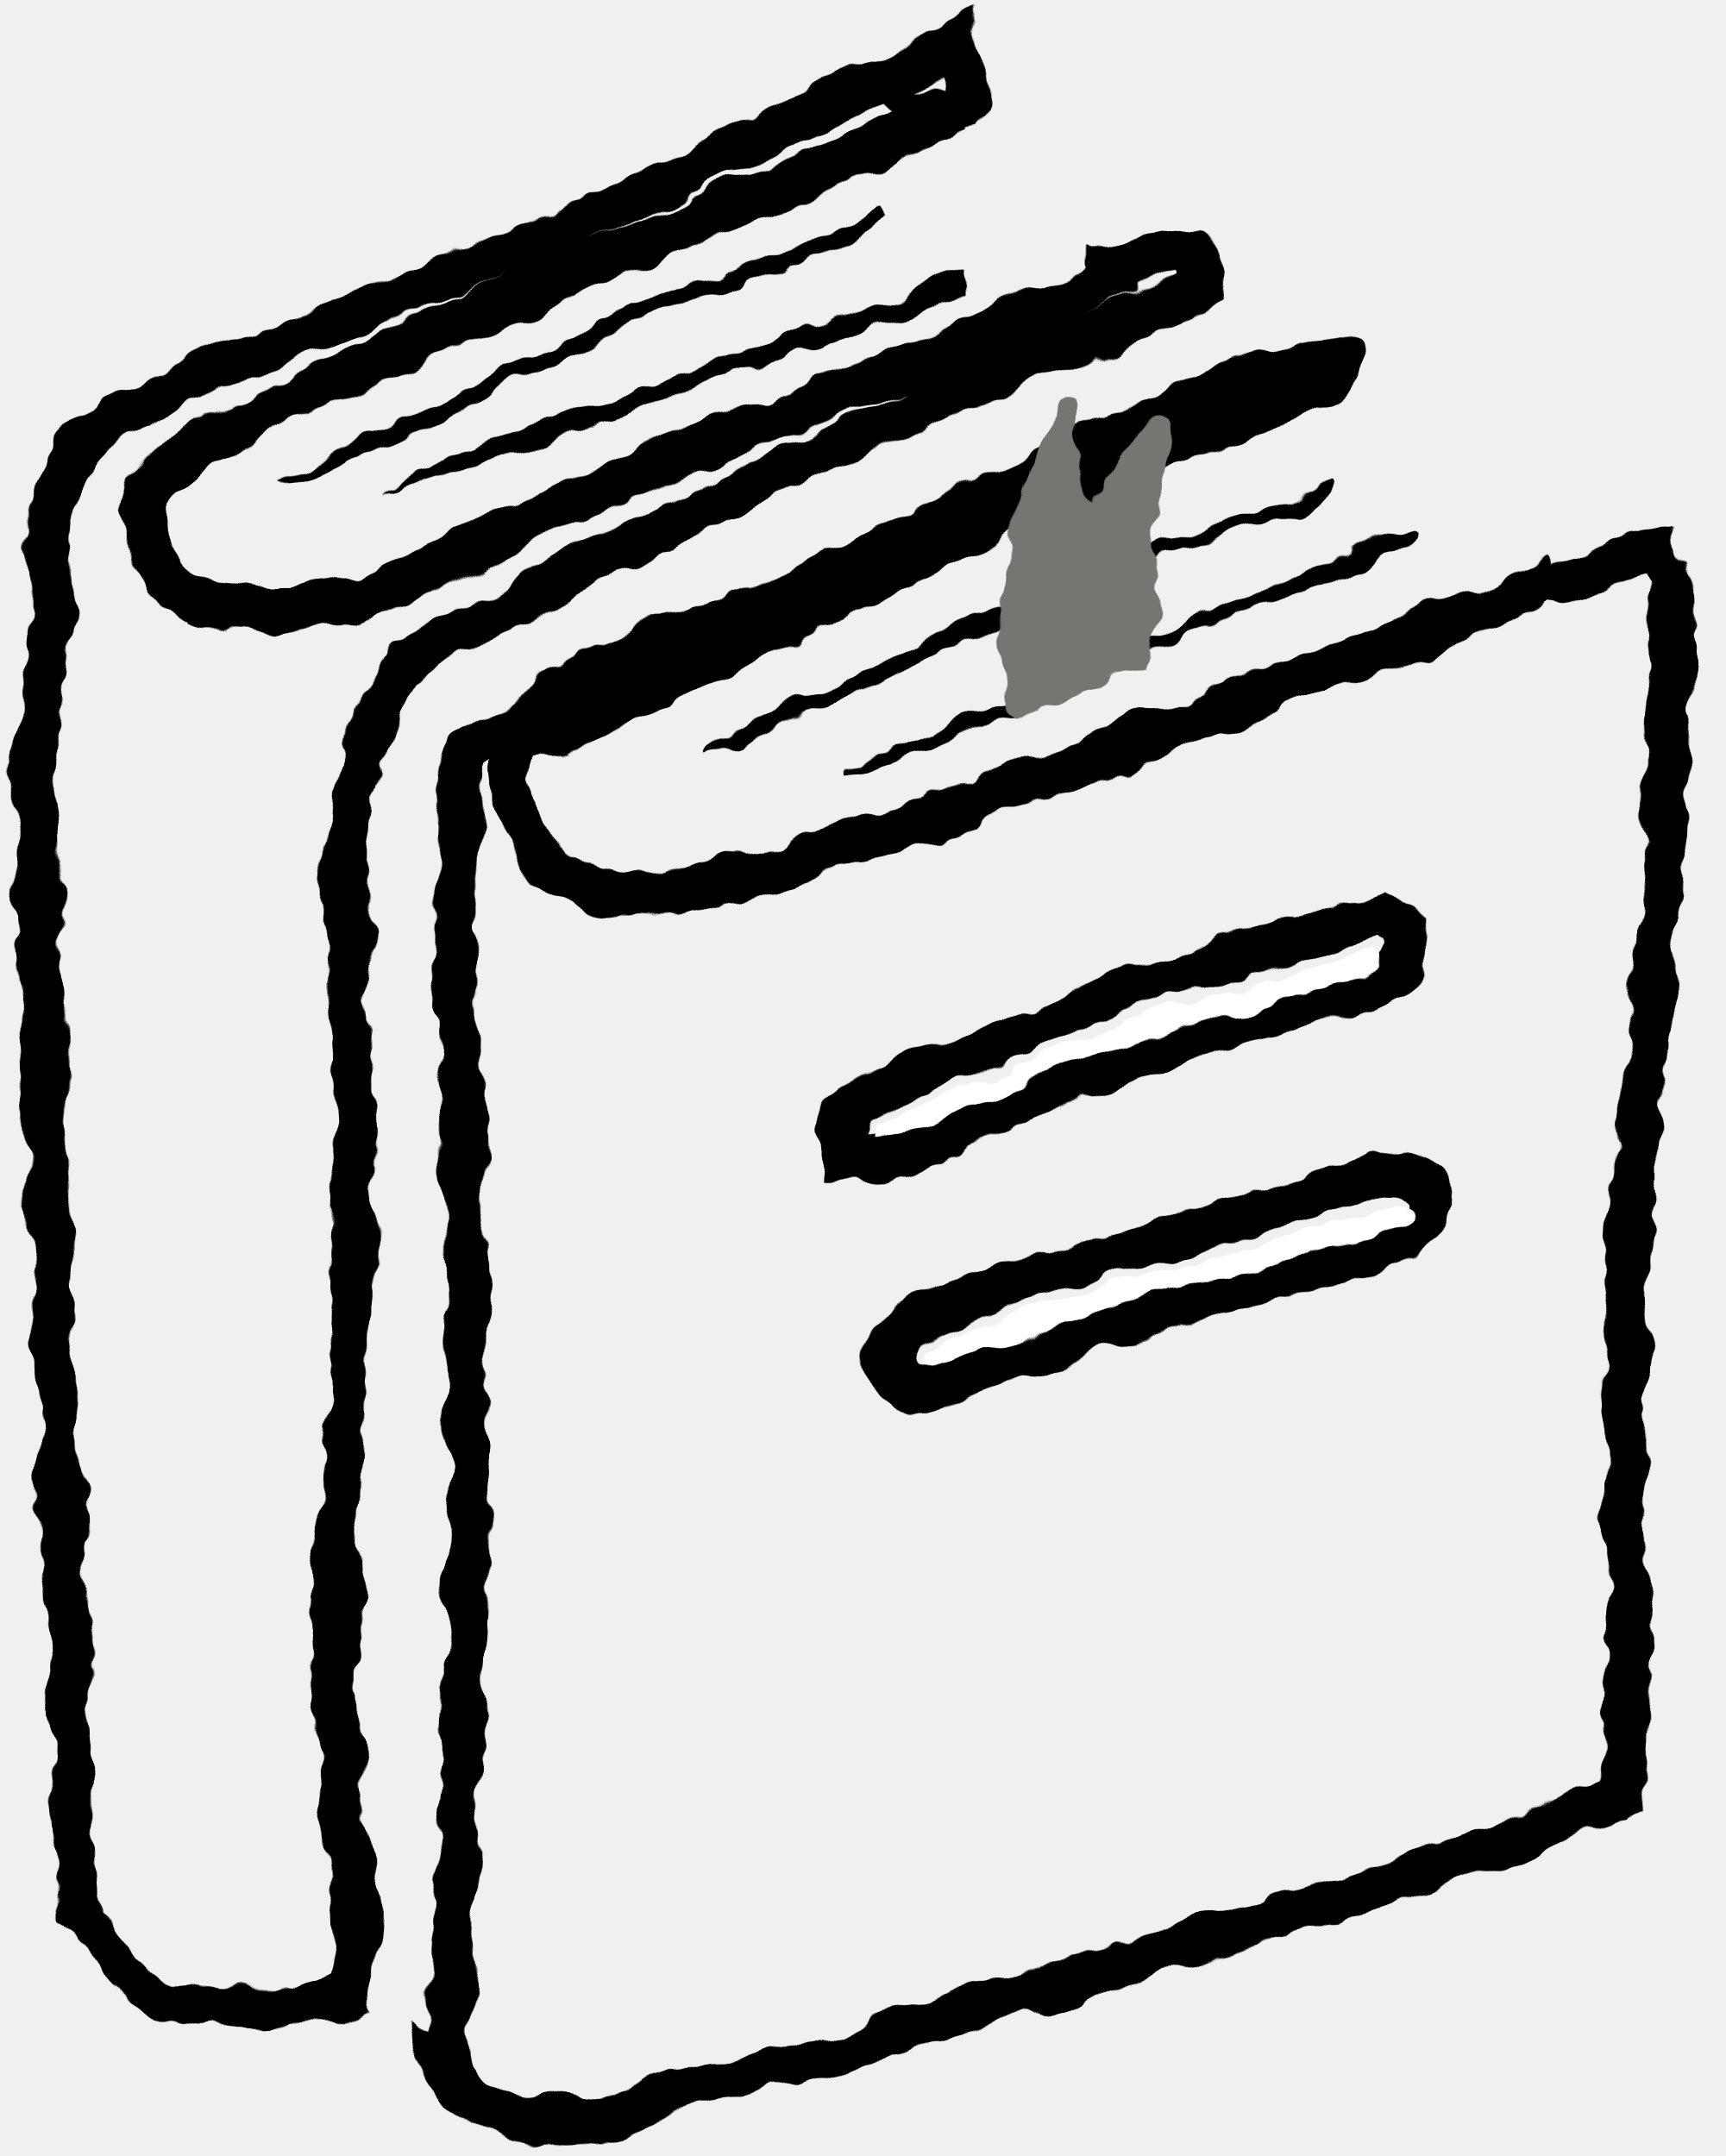
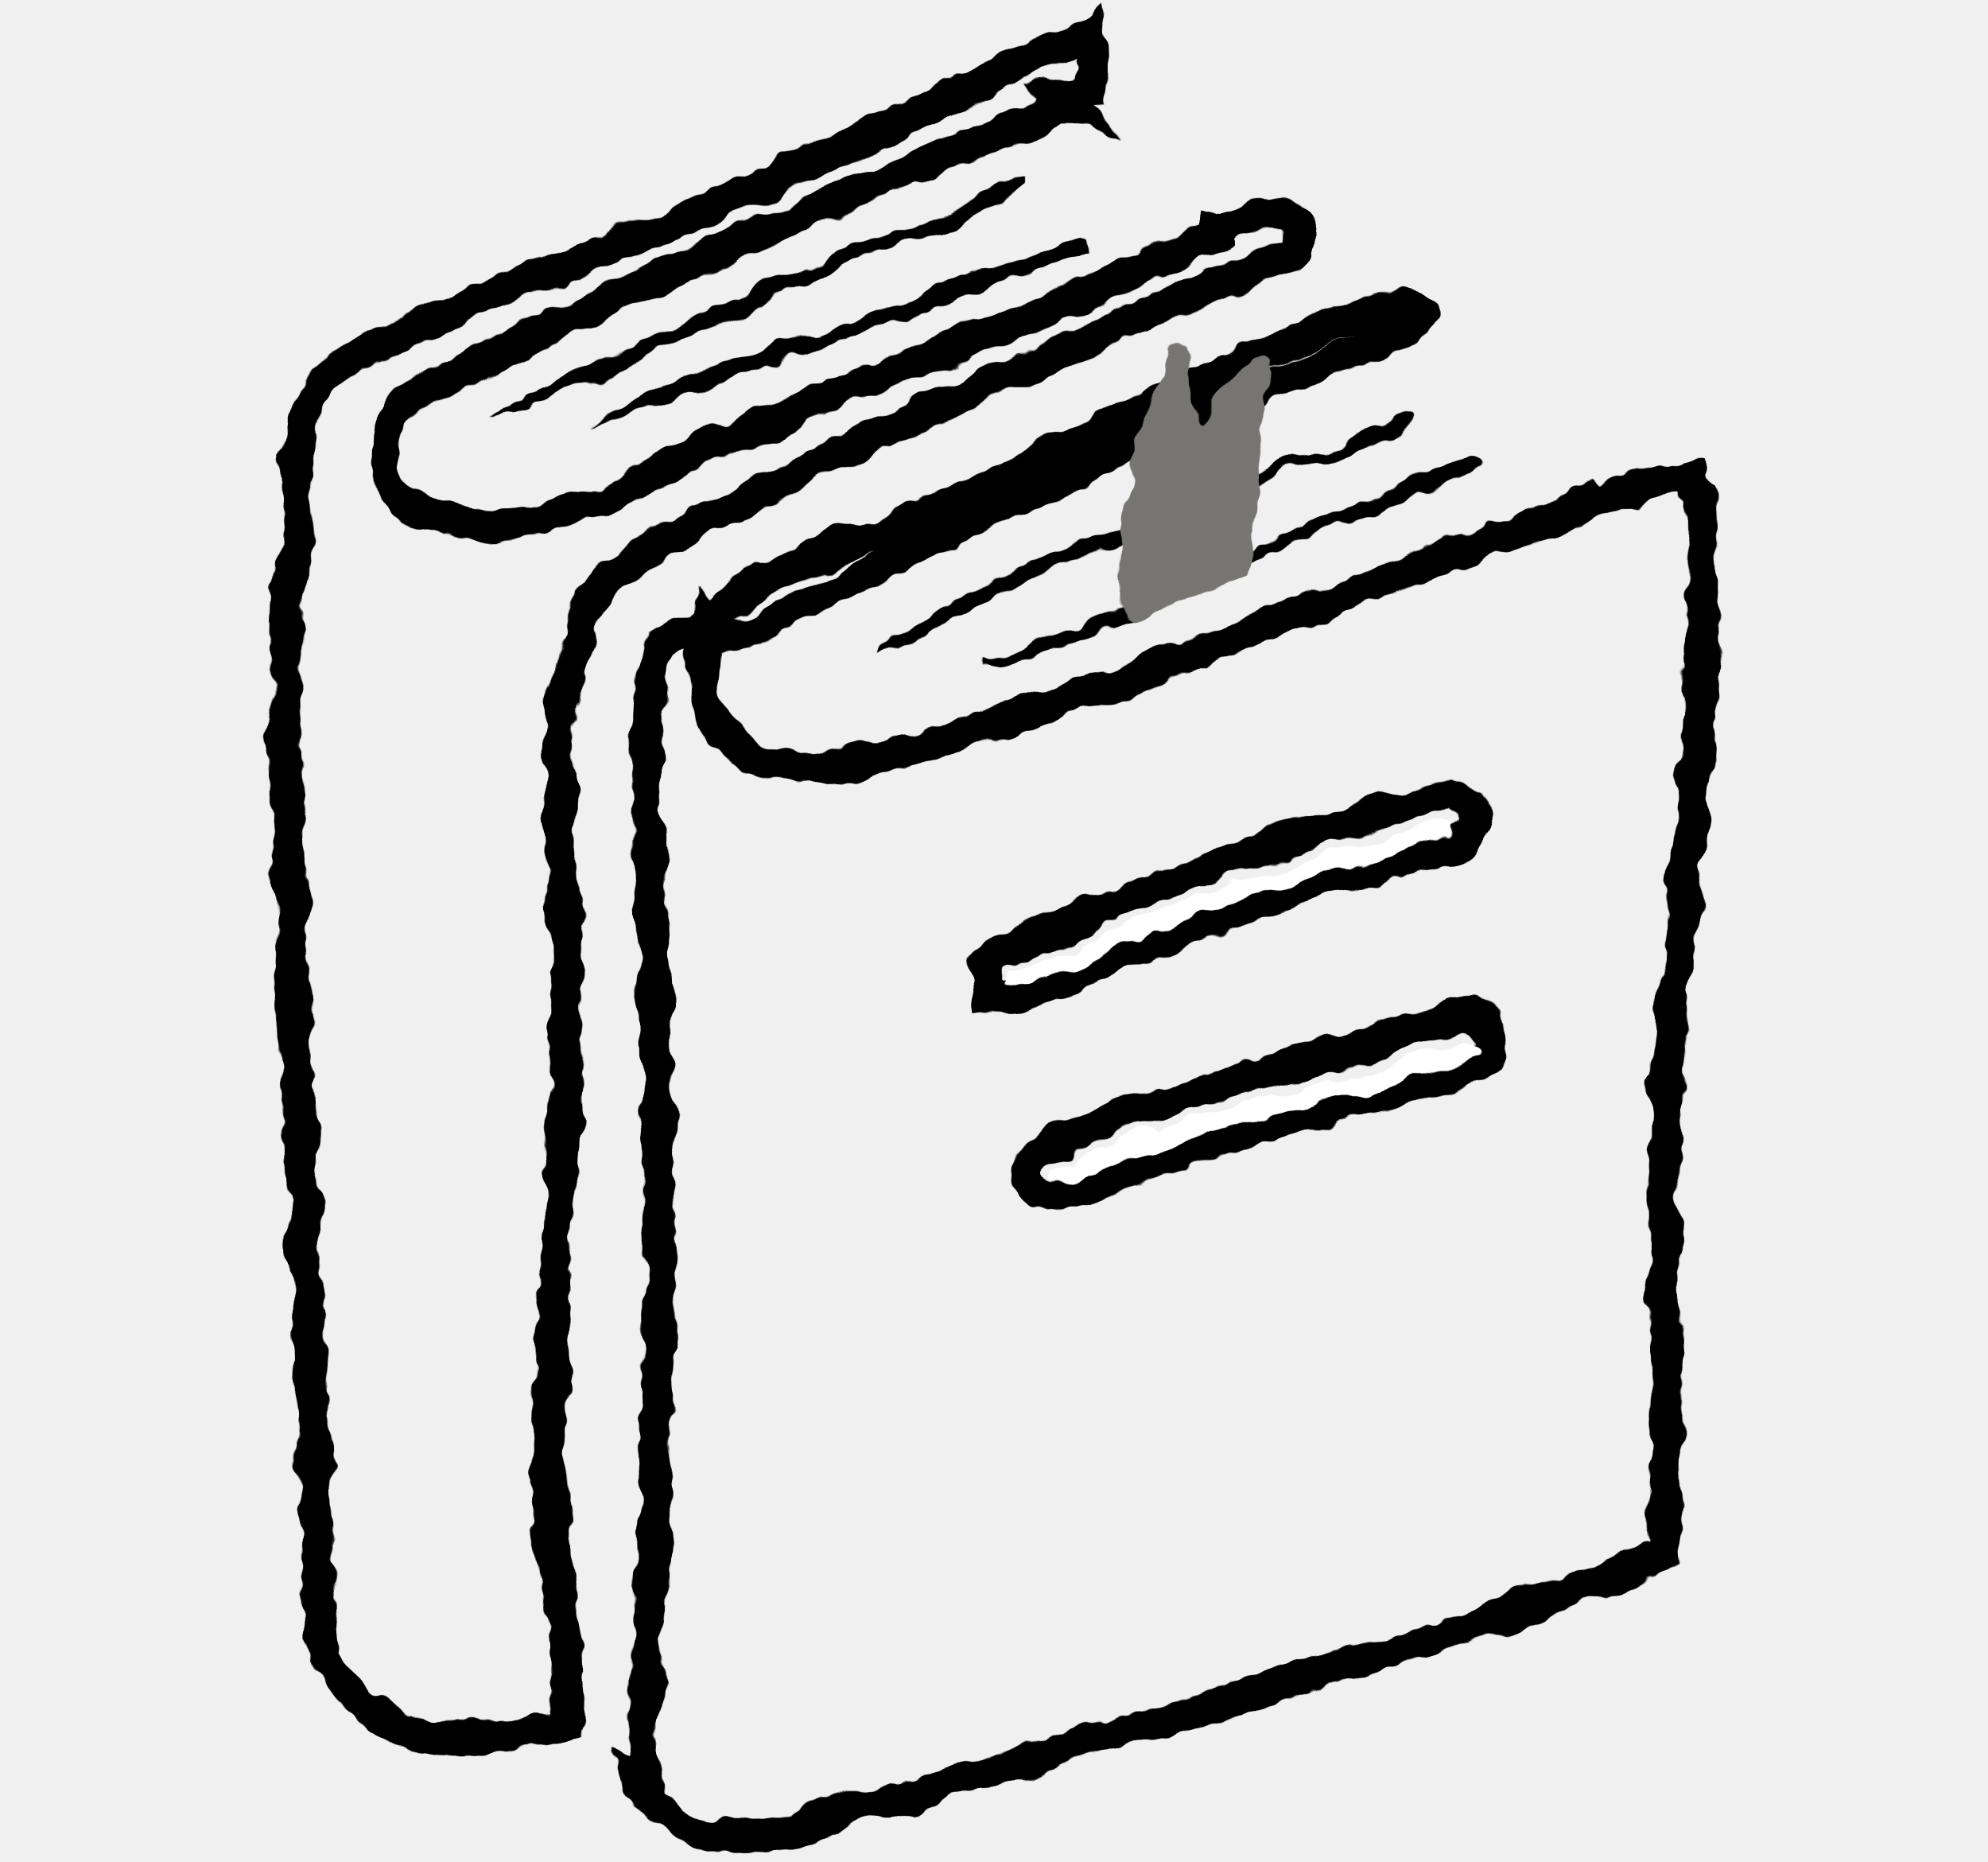
- <svg xmlns="http://www.w3.org/2000/svg" width="60" height="75" viewBox="0 0 60 75" fill="none">
-   <g filter="url(#filter0_g_92_866)">
-     <path d="M57.528 19.28C57.538 19.402 57.573 19.526 57.64 19.643C57.684 19.721 57.74 19.794 57.807 19.859C57.855 19.907 57.906 19.945 57.957 19.977C57.965 20.041 57.976 20.115 57.983 20.198C58.007 20.463 58.023 20.803 58.034 21.198C58.056 21.988 58.055 22.972 58.04 23.98C58.011 25.995 57.932 28.078 57.906 28.862C57.816 31.349 57.542 33.874 57.261 36.431C56.981 38.978 56.694 41.558 56.588 44.113C56.482 46.611 56.512 49.14 56.553 51.651C56.594 54.169 56.645 56.666 56.587 59.133C56.575 59.574 56.515 60.019 56.464 60.563C56.415 61.081 56.38 61.659 56.448 62.24L56.474 62.459C56.415 62.489 56.363 62.517 56.319 62.538C56.292 62.551 56.27 62.561 56.252 62.568C56.243 62.572 56.236 62.576 56.23 62.578C56.228 62.579 56.226 62.58 56.224 62.58L56.223 62.581L56.21 62.585L56.198 62.59C48.352 65.871 40.055 67.909 31.844 70.5C27.773 71.784 26.292 72.157 25.49 72.324C24.684 72.492 24.452 72.472 23.01 72.943L23.007 72.944C22.702 73.045 22.355 73.228 22.108 73.356C21.972 73.427 21.86 73.486 21.764 73.531C21.694 73.565 21.656 73.581 21.642 73.586C21.398 73.641 20.751 73.698 20.03 73.728C19.31 73.757 18.66 73.752 18.41 73.718H18.406C17.628 73.614 16.735 73.227 16.098 72.651C15.745 72.334 15.494 71.983 15.365 71.609L15.778 71.747L15.698 70.63C15.611 69.411 15.761 68.218 15.843 66.886V66.879C16.392 56.508 16.445 46.524 15.974 36.139C15.843 33.224 15.716 30.107 15.972 27.244C15.988 27.07 16.03 26.802 16.092 26.536C16.147 26.301 16.206 26.119 16.252 26.014C16.267 26.003 16.29 25.986 16.323 25.965C16.432 25.897 16.584 25.819 16.773 25.73C17.104 25.576 17.624 25.359 17.937 25.169L17.936 25.168C17.978 25.144 18.018 25.118 18.058 25.093L17.892 26.207C17.624 27.985 18.14 29.36 19.27 30.206C20.345 31.01 21.837 31.23 23.332 31.077L23.381 31.071L23.429 31.061C28.624 29.828 33.592 28.04 38.49 26.16C43.402 24.275 48.225 22.305 53.196 20.67L53.324 20.628L53.43 20.544L53.653 20.364L53.658 20.37L54.07 20.291C54.315 20.244 54.69 20.122 55.059 20.001C55.453 19.871 55.894 19.722 56.33 19.588C56.769 19.453 57.172 19.343 57.486 19.287C57.501 19.285 57.515 19.282 57.528 19.28ZM48.181 40.842L47.919 40.87L47.892 40.895C47.278 41.006 46.571 41.252 45.931 41.487C45.148 41.775 44.443 42.058 43.88 42.216H43.879C41.933 42.765 39.912 43.196 37.887 43.846C36.886 44.167 35.629 44.556 34.484 44.95C33.499 45.29 32.531 45.655 31.858 46.013L31.589 46.165C31.382 46.29 31.192 46.452 31.055 46.653C30.921 46.849 30.799 47.147 30.873 47.489C30.953 47.861 31.223 48.095 31.496 48.203C31.751 48.304 32.025 48.31 32.271 48.277L32.339 48.269L32.402 48.248C33.756 47.815 35.1 47.326 36.426 46.849C37.756 46.37 39.072 45.902 40.396 45.499L40.395 45.498C41.684 45.109 43.115 44.791 44.594 44.423C46.05 44.06 47.537 43.652 48.843 43.095H48.844C49.119 42.977 49.387 42.81 49.572 42.57C49.771 42.313 49.897 41.928 49.725 41.529C49.572 41.174 49.259 40.995 49.015 40.914C48.756 40.828 48.468 40.811 48.181 40.842ZM47.702 31.868C46.454 32.301 45.177 32.658 43.873 33.024C42.901 33.298 41.914 33.576 40.934 33.891L39.956 34.22C38.258 34.817 36.587 35.492 34.934 36.171C33.691 36.681 32.46 37.193 31.226 37.681L29.989 38.159C29.806 38.229 29.636 38.344 29.508 38.513C29.384 38.676 29.329 38.848 29.304 38.982C29.279 39.112 29.277 39.232 29.278 39.31C29.28 39.447 29.282 39.404 29.282 39.497V40.247H29.895C29.955 40.265 30.007 40.277 30.048 40.282C30.179 40.3 30.304 40.293 30.403 40.282C30.604 40.26 30.829 40.206 31.047 40.142C31.489 40.011 32.032 39.804 32.56 39.589C33.094 39.371 33.634 39.135 34.078 38.94C34.535 38.738 34.864 38.589 35.01 38.531C37.364 37.616 39.875 36.592 42.208 35.849H42.21C42.599 35.724 44.054 35.352 45.521 34.943C46.238 34.744 46.948 34.539 47.495 34.359C47.767 34.27 48.014 34.183 48.206 34.102C48.301 34.062 48.4 34.016 48.488 33.965C48.532 33.939 48.587 33.905 48.642 33.861C48.688 33.824 48.78 33.746 48.853 33.623C48.912 33.525 48.969 33.42 49.01 33.315C49.051 33.21 49.104 33.032 49.067 32.817C49.049 32.712 49.014 32.628 48.984 32.57C48.981 32.563 48.976 32.556 48.973 32.55L48.921 32.345L48.693 32.185L48.38 31.964L48.065 31.742L47.702 31.868ZM46.15 12.463C46.454 12.456 46.589 12.526 46.632 12.558C46.663 12.581 46.675 12.601 46.679 12.643C46.688 12.759 46.595 13.087 46.151 13.359C39.16 15.892 32.491 19.167 25.854 22.355L22.999 23.72C22.597 23.911 22.2 24.132 21.822 24.346C21.438 24.563 21.075 24.772 20.707 24.959C20.078 25.279 19.501 25.5 18.936 25.562L18.306 24.936C18.624 24.724 18.932 24.496 19.218 24.284C19.63 23.979 20.012 23.701 20.407 23.481H20.408C21.229 23.025 22.1 22.681 23.02 22.349C23.923 22.022 24.901 21.697 25.846 21.297L25.845 21.296C28.5 20.176 31.084 18.898 33.644 17.636C36.21 16.37 38.754 15.121 41.365 14.041C41.894 13.823 42.889 13.427 43.873 13.083C44.366 12.911 44.848 12.754 45.263 12.641C45.693 12.523 45.992 12.466 46.149 12.462L46.15 12.463Z" stroke="black" stroke-width="1.5" />
-     <path d="M33.378 1.426C33.409 1.722 33.43 2.096 33.437 2.477C33.444 2.873 33.436 3.26 33.415 3.557C33.411 3.609 33.406 3.656 33.401 3.699L31.989 3.842L32.37 4.223L32.157 4.314C24.142 7.752 15.912 10.926 8.105 14.941L8.101 14.943C7.728 15.139 7.067 15.452 6.497 15.826C5.962 16.178 5.279 16.721 5.075 17.484C4.839 18.359 4.982 19.174 5.452 19.817C5.908 20.44 6.615 20.824 7.386 20.99V20.991C8.724 21.287 9.902 21.349 11.059 21.171C12.211 20.994 13.304 20.585 14.476 19.989L14.477 19.988C20.239 17.04 25.745 14.984 31.831 12.688L31.833 12.688C32.957 12.26 34.047 11.757 35.107 11.265C36.176 10.769 37.214 10.284 38.272 9.871L38.748 9.685V9.392C38.833 9.399 38.897 9.393 38.921 9.391C39.018 9.38 39.104 9.355 39.16 9.337C39.276 9.3 39.408 9.245 39.523 9.195C39.779 9.085 40.053 8.958 40.356 8.844C40.66 8.729 40.936 8.65 41.158 8.628C41.266 8.617 41.341 8.622 41.389 8.632C41.411 8.636 41.425 8.641 41.433 8.645C41.44 8.648 41.442 8.65 41.442 8.65C41.874 8.996 41.835 9.533 41.708 9.981C41.706 9.983 41.704 9.985 41.702 9.987C41.646 10.037 41.55 10.107 41.404 10.192C41.115 10.363 40.718 10.547 40.274 10.731C39.836 10.913 39.376 11.085 38.97 11.235C38.581 11.379 38.212 11.513 37.991 11.608C31.849 14.218 25.794 16.96 19.815 19.952C18.346 20.686 16.5 21.66 15.093 22.509C14.749 22.716 14.538 22.84 14.412 22.912C14.369 22.937 14.337 22.954 14.315 22.967C14.257 22.992 14.21 23.018 14.183 23.036C14.172 23.043 14.153 23.056 14.132 23.072C14.121 23.08 14.104 23.095 14.083 23.113C14.069 23.126 14.021 23.169 13.974 23.236C13.971 23.24 13.967 23.245 13.964 23.25C13.648 23.58 13.408 24.055 13.224 24.504C13.002 25.044 12.806 25.679 12.644 26.311C12.32 27.569 12.1 28.905 12.057 29.605V29.61C11.97 31.196 12.027 32.783 12.11 34.341C12.194 35.911 12.304 37.434 12.33 38.953V38.954C12.401 42.803 12.155 46.645 11.947 50.537C11.74 54.417 11.571 58.337 11.809 62.279L11.81 62.28C11.857 63.053 11.976 63.858 12.086 64.622C12.197 65.4 12.299 66.14 12.33 66.84C12.363 67.585 12.388 68.308 12.366 68.865C12.357 69.118 12.336 69.311 12.312 69.444C12.306 69.446 12.3 69.449 12.294 69.451C12.185 69.485 12.052 69.518 11.909 69.548C11.621 69.608 11.342 69.645 11.234 69.655L11.233 69.656C10.028 69.773 7.893 69.883 6.778 69.785C6.172 69.732 5.966 69.701 5.874 69.677C5.803 69.658 5.909 69.691 5.628 69.557L5.624 69.555L5.511 69.471C5.42 69.401 5.304 69.305 5.169 69.186C4.899 68.951 4.573 68.647 4.244 68.33C3.568 67.678 2.956 67.041 2.808 66.847C2.768 66.795 2.753 66.764 2.747 66.752C2.748 66.739 2.75 66.719 2.755 66.683C2.759 66.653 2.767 66.592 2.772 66.538C2.782 66.445 2.79 66.332 2.785 66.2L2.775 66.061C2.531 63.417 2.532 60.835 2.413 58.123V58.122L2.153 52.622C1.935 48.044 1.722 43.476 1.578 38.897L1.501 36.148C1.408 32.209 1.085 28.007 1.355 24.186C1.384 23.821 1.468 23.434 1.563 22.973C1.653 22.538 1.753 22.034 1.762 21.538C1.804 19.438 1.495 18.846 2.057 16.955L2.058 16.953C2.34 15.993 2.732 15.449 3.237 15.031C3.784 14.58 4.481 14.255 5.486 13.77L5.487 13.769C7.473 12.806 9.597 11.959 11.761 11.126C13.915 10.297 16.116 9.478 18.213 8.585C20.69 7.535 23.108 6.383 25.504 5.227C27.902 4.069 30.274 2.909 32.685 1.835L32.685 1.836C32.848 1.766 33.009 1.664 33.126 1.588C33.221 1.526 33.301 1.475 33.378 1.426Z" stroke="black" stroke-width="1.5" />
-     <path d="M29.104 26.848C29.04 26.462 29.205 26.642 29.409 26.578C34.905 24.701 40.083 21.936 45.503 19.84C46.292 19.532 48.2 18.439 48.862 18.439C49.523 18.439 49.294 18.902 48.798 19.159C46.89 20.136 44.651 20.689 42.666 21.486C39.511 22.759 36.394 24.52 33.2 25.742C31.903 26.243 30.516 26.783 29.116 26.835L29.104 26.848Z" fill="black" />
-     <path d="M46.411 16.768C46.773 17.131 45.3 17.729 45.068 17.833C43.995 18.326 42.91 18.482 41.825 18.885C37.743 20.404 33.454 22.365 29.488 24.222C27.912 24.962 26.336 26.079 24.605 26.287C24.631 26.092 24.851 26.04 24.993 25.962C30.457 22.677 37.704 19.872 43.711 17.781C44.124 17.638 46.217 16.586 46.411 16.781V16.768Z" fill="black" />
-     <path d="M48.475 41.992C49.307 41.907 49.619 42.419 48.761 42.761C46.278 43.761 43.055 44.248 40.43 44.992C37.753 45.761 35.127 46.761 32.463 47.578C31.774 47.663 31.709 47.224 32.268 46.895C33.438 46.212 36.895 45.224 38.377 44.785C39.858 44.346 42.315 43.785 44.316 43.261C45.525 42.944 47.331 42.127 48.462 42.005L48.475 41.992Z" fill="white" />
-     <path d="M30.215 39.677C30.215 39.427 30.163 39.177 30.433 39.065C33.705 37.852 36.912 36.414 40.209 35.277C42.711 34.414 45.316 33.864 47.817 33.014L48.125 33.227C48.164 33.377 48.164 33.527 48.074 33.652C47.869 33.989 42.749 35.227 41.954 35.477C39.619 36.202 37.13 37.202 34.834 38.077C32.537 38.952 30.561 40.014 30.228 39.677H30.215Z" fill="white" />
-     <path d="M33.575 10.217L13.393 17.317C16.454 14.963 20.618 14.195 24.249 12.861C27.881 11.526 26.324 11.853 27.401 11.488C28.477 11.123 29.23 11.073 30.073 10.796C30.916 10.519 32.978 9.184 33.471 9.524L33.575 10.217Z" fill="black" />
-     <path d="M30.694 7.257L30.771 7.662C28.515 9.336 25.715 9.754 23.148 10.848C21.761 11.442 20.438 12.225 19.064 12.833C16.613 13.926 13.074 15.816 10.675 16.573C10.26 16.708 9.923 16.802 9.469 16.735L22.02 10.74C23.744 9.795 25.676 9.403 27.478 8.701C29.28 7.999 30.499 7.095 30.694 7.243V7.257Z" fill="black" />
-     <path d="M37.343 13.938C37.625 14.08 37.392 16.915 38.005 17.347C38.412 16.517 38.841 15.598 39.513 14.945C39.83 14.637 40.552 13.956 40.743 14.708C40.934 15.459 40.392 16.784 40.331 17.28C40.119 19.275 40.236 21.352 39.903 23.306L35.138 24.977C34.629 24.805 34.885 24.428 34.857 24.094C34.556 20.861 35.241 17.779 36.463 14.821C36.596 14.49 36.837 13.701 37.332 13.939L37.343 13.938Z" fill="#767572" />
+ <svg xmlns="http://www.w3.org/2000/svg" width="94" height="88" viewBox="0 0 94 88" fill="none">
+   <g filter="url(#filter0_g_102_1397)">
+     <path d="M66.396 14.431C66.772 14.422 66.962 14.508 67.043 14.567C67.111 14.618 67.144 14.677 67.151 14.762C67.168 14.963 67.019 15.396 66.457 15.736C58.24 18.712 50.404 22.561 42.594 26.312L39.237 27.916C38.769 28.139 38.306 28.397 37.862 28.648C37.411 28.903 36.981 29.15 36.545 29.371C35.779 29.761 35.065 30.036 34.356 30.102L33.526 29.276L33.305 30.741C32.997 32.794 33.593 34.358 34.876 35.317C36.102 36.236 37.817 36.493 39.558 36.315L39.607 36.31L39.655 36.299C45.754 34.852 51.588 32.754 57.345 30.544C63.116 28.329 68.792 26.009 74.641 24.086L74.769 24.044L74.874 23.96L75.181 23.716L75.233 23.674L75.272 23.716L75.684 23.637C75.962 23.584 76.394 23.444 76.831 23.3C77.294 23.147 77.813 22.972 78.328 22.814C78.845 22.654 79.325 22.523 79.703 22.456C79.779 22.442 79.846 22.433 79.906 22.426C79.892 22.595 79.926 22.774 80.02 22.939C80.118 23.108 80.251 23.235 80.402 23.321C80.414 23.406 80.429 23.513 80.441 23.645C80.469 23.961 80.489 24.363 80.502 24.829C80.528 25.761 80.525 26.919 80.507 28.105C80.473 30.476 80.382 32.926 80.351 33.848C80.245 36.777 79.922 39.75 79.591 42.755C79.303 45.376 79.008 48.023 78.856 50.653L78.8 51.779C78.677 54.711 78.711 57.681 78.759 60.634C78.808 63.593 78.869 66.532 78.8 69.436C78.786 69.96 78.714 70.492 78.655 71.126C78.598 71.733 78.558 72.4 78.636 73.069L78.676 73.417C78.491 73.516 78.34 73.588 78.287 73.608L78.274 73.613L78.262 73.618C69.031 77.478 59.261 79.879 49.619 82.921C44.833 84.431 43.086 84.872 42.136 85.07C41.182 85.269 40.919 85.242 39.233 85.793L39.23 85.794C38.884 85.909 38.488 86.117 38.195 86.27C38.035 86.354 37.9 86.424 37.785 86.48C37.663 86.537 37.613 86.552 37.612 86.553C37.309 86.62 36.54 86.688 35.696 86.723C34.85 86.757 34.075 86.753 33.767 86.71L33.763 86.709L33.405 86.647C32.559 86.463 31.652 86.031 30.978 85.423C30.477 84.971 30.137 84.456 30.011 83.897L30.546 84.075L30.466 82.958C30.364 81.513 30.54 80.095 30.635 78.539L30.636 78.532C31.282 66.343 31.343 54.61 30.79 42.404C30.636 38.978 30.486 35.304 30.788 31.929C30.807 31.717 30.858 31.396 30.932 31.078C31.003 30.777 31.081 30.54 31.143 30.407C31.16 30.393 31.197 30.366 31.261 30.325C31.396 30.241 31.581 30.147 31.805 30.042C32.205 29.855 32.801 29.606 33.162 29.388L33.161 29.387C33.684 29.08 34.19 28.701 34.657 28.355C35.02 28.085 35.367 27.832 35.717 27.611L36.07 27.402C37.044 26.86 38.076 26.452 39.159 26.061C40.225 25.675 41.369 25.295 42.476 24.827L42.475 24.826C45.593 23.511 48.626 22.009 51.636 20.525C54.654 19.038 57.649 17.568 60.723 16.297L60.722 16.296C61.345 16.039 62.518 15.573 63.678 15.167C64.259 14.964 64.828 14.779 65.32 14.645C65.829 14.505 66.195 14.436 66.396 14.431ZM68.799 48.058L68.538 48.086L68.51 48.112C67.793 48.236 66.956 48.526 66.186 48.81C65.272 49.146 64.433 49.481 63.765 49.669H63.764C61.463 50.319 59.104 50.821 56.723 51.585C55.545 51.963 54.07 52.419 52.726 52.882C51.403 53.338 50.12 53.83 49.35 54.297C49.118 54.437 48.908 54.616 48.759 54.834C48.615 55.046 48.489 55.36 48.566 55.715C48.649 56.1 48.929 56.344 49.218 56.459C49.49 56.567 49.788 56.575 50.065 56.538L50.132 56.529L50.196 56.509C51.785 56 53.361 55.426 54.92 54.865C56.485 54.302 58.034 53.751 59.595 53.276L59.594 53.275C61.114 52.817 62.803 52.442 64.537 52.01C66.249 51.583 67.987 51.106 69.512 50.455H69.513C69.826 50.321 70.118 50.136 70.317 49.879C70.53 49.604 70.659 49.2 70.481 48.787C70.322 48.417 69.992 48.226 69.724 48.137C69.442 48.043 69.123 48.022 68.799 48.058ZM68.266 37.502C66.794 38.012 65.289 38.434 63.757 38.864C62.233 39.293 60.683 39.73 59.16 40.266H59.159C57.167 40.967 55.206 41.76 53.263 42.558C51.315 43.358 49.39 44.161 47.445 44.897C47.249 44.971 47.072 45.093 46.937 45.27C46.807 45.441 46.748 45.621 46.721 45.766C46.695 45.905 46.694 46.036 46.695 46.125C46.696 46.273 46.699 46.241 46.699 46.346V47.096H47.305C47.375 47.118 47.437 47.132 47.485 47.139C47.624 47.158 47.76 47.151 47.871 47.139C48.096 47.114 48.351 47.052 48.604 46.977C49.118 46.827 49.75 46.586 50.371 46.333C50.996 46.078 51.63 45.801 52.152 45.57C52.687 45.334 53.079 45.158 53.254 45.089L53.253 45.088C56.017 44.013 58.977 42.807 61.724 41.932H61.725C62.184 41.784 63.904 41.343 65.624 40.865C66.466 40.631 67.298 40.391 67.938 40.181C68.257 40.076 68.543 39.974 68.764 39.881C68.873 39.835 68.985 39.783 69.082 39.727C69.13 39.7 69.188 39.663 69.246 39.617C69.296 39.578 69.389 39.498 69.463 39.373C69.531 39.26 69.593 39.144 69.637 39.031C69.681 38.918 69.736 38.734 69.698 38.516C69.679 38.408 69.644 38.322 69.613 38.263C69.606 38.249 69.598 38.237 69.592 38.227L69.54 38.017L69.312 37.856L68.944 37.597L68.629 37.376L68.266 37.502Z" stroke="black" stroke-width="1.5" />
+     <path d="M51.509 1.53C51.549 1.89 51.575 2.352 51.584 2.821C51.592 3.291 51.583 3.75 51.557 4.104C51.549 4.212 51.538 4.305 51.529 4.382L50.04 4.532L50.609 5.101C50.568 5.09 50.526 5.08 50.485 5.069L50.236 5.004L49.999 5.105C40.57 9.15 30.902 12.878 21.73 17.596L21.726 17.598C21.281 17.831 20.515 18.194 19.852 18.629C19.224 19.041 18.461 19.656 18.236 20.502C17.968 21.496 18.131 22.413 18.658 23.134C19.17 23.834 19.97 24.272 20.853 24.462V24.463C22.414 24.808 23.782 24.879 25.123 24.673C26.459 24.467 27.73 23.992 29.1 23.296L29.102 23.295C35.884 19.825 42.363 17.404 49.517 14.706L49.519 14.705C50.836 14.204 52.112 13.615 53.36 13.036C54.615 12.454 55.839 11.882 57.086 11.395L57.564 11.208V10.8C57.718 10.839 57.844 10.827 57.883 10.822C57.985 10.811 58.078 10.785 58.14 10.765C58.27 10.723 58.419 10.661 58.555 10.602C58.852 10.473 59.179 10.322 59.54 10.185C59.901 10.049 60.238 9.952 60.517 9.925C60.804 9.897 60.913 9.953 60.946 9.979C61.531 10.449 61.45 11.174 61.294 11.713C61.285 11.722 61.274 11.736 61.256 11.752C61.182 11.819 61.06 11.906 60.885 12.009C60.537 12.214 60.063 12.434 59.541 12.651C59.022 12.866 58.48 13.069 58.002 13.245C57.542 13.415 57.113 13.572 56.858 13.682C49.639 16.749 42.522 19.972 35.496 23.488C33.77 24.35 31.604 25.494 29.954 26.488C29.549 26.732 29.3 26.878 29.151 26.964C29.097 26.995 29.057 27.016 29.029 27.031C28.966 27.058 28.916 27.087 28.886 27.106C28.875 27.114 28.857 27.126 28.835 27.143C28.825 27.151 28.806 27.165 28.786 27.184C28.772 27.196 28.724 27.24 28.677 27.307C28.673 27.313 28.668 27.321 28.662 27.33C28.305 27.698 28.028 28.241 27.81 28.771C27.552 29.399 27.324 30.14 27.133 30.88C26.754 32.353 26.498 33.915 26.448 34.727V34.732C26.346 36.59 26.412 38.449 26.51 40.279C26.609 42.122 26.738 43.918 26.768 45.707V45.708C26.852 50.238 26.563 54.762 26.319 59.335C26.075 63.896 25.877 68.499 26.156 73.125V73.126C26.212 74.028 26.352 74.969 26.481 75.868C26.612 76.782 26.733 77.658 26.769 78.488C26.808 79.364 26.837 80.219 26.811 80.881C26.798 81.215 26.772 81.468 26.737 81.636C26.735 81.643 26.732 81.649 26.731 81.655C26.702 81.666 26.671 81.679 26.634 81.69C26.501 81.732 26.34 81.771 26.169 81.807C25.826 81.878 25.492 81.924 25.361 81.936H25.36C23.942 82.074 21.422 82.205 20.099 82.089C19.388 82.026 19.134 81.988 19.014 81.957C18.915 81.931 19.01 81.956 18.701 81.808L18.697 81.806L18.539 81.691C18.429 81.607 18.291 81.492 18.131 81.353C17.812 81.074 17.427 80.715 17.04 80.342C16.247 79.577 15.519 78.82 15.337 78.582C15.263 78.485 15.245 78.437 15.242 78.426C15.24 78.422 15.238 78.416 15.24 78.387C15.243 78.313 15.251 78.299 15.27 78.125C15.281 78.02 15.29 77.894 15.284 77.747L15.273 77.594C14.985 74.48 14.987 71.434 14.847 68.253V68.251L14.54 61.786C14.284 56.404 14.034 51.032 13.865 45.647L13.774 42.413C13.665 37.793 13.285 32.838 13.603 28.337C13.637 27.898 13.739 27.433 13.85 26.894C13.956 26.381 14.071 25.801 14.081 25.231C14.13 22.793 13.766 22.054 14.433 19.809L14.434 19.807C14.772 18.656 15.247 17.993 15.864 17.483C16.521 16.94 17.357 16.549 18.534 15.981H18.536C20.875 14.847 23.377 13.85 25.92 12.87C28.454 11.895 31.039 10.933 33.501 9.885L33.502 9.886C36.411 8.653 39.251 7.297 42.068 5.938C44.889 4.576 47.683 3.211 50.523 1.945C50.7 1.868 50.878 1.756 51.014 1.668C51.172 1.566 51.298 1.481 51.433 1.4C51.452 1.389 51.471 1.38 51.488 1.37C51.495 1.419 51.503 1.473 51.509 1.53Z" stroke="black" stroke-width="1.5" />
+     <path d="M46.357 31.473C46.282 31.02 46.477 31.232 46.716 31.156C53.178 28.949 59.265 25.699 65.637 23.235C66.564 22.872 68.808 21.587 69.586 21.587C70.364 21.587 70.094 22.132 69.511 22.434C67.267 23.583 64.635 24.233 62.302 25.17C58.592 26.666 54.928 28.737 51.173 30.173C49.648 30.763 48.017 31.398 46.372 31.458L46.357 31.473Z" fill="black" />
+     <path d="M66.705 19.626C67.13 20.054 65.399 20.756 65.125 20.878C63.865 21.458 62.589 21.642 61.313 22.115C56.514 23.901 51.472 26.207 46.809 28.39C44.957 29.26 43.104 30.573 41.069 30.817C41.099 30.588 41.357 30.527 41.524 30.436C47.949 26.573 56.469 23.275 63.531 20.817C64.017 20.649 66.477 19.413 66.705 19.642V19.626Z" fill="black" />
+     <path d="M69.131 49.281C70.109 49.181 70.475 49.783 69.467 50.184C66.549 51.36 62.759 51.934 59.673 52.808C56.525 53.712 53.439 54.887 50.306 55.848C49.497 55.948 49.42 55.432 50.077 55.045C51.452 54.242 55.517 53.081 57.259 52.565C59.001 52.048 61.888 51.389 64.241 50.772C65.662 50.4 67.786 49.439 69.115 49.295L69.131 49.281Z" fill="white" />
+     <path d="M47.663 46.56C47.663 46.267 47.603 45.973 47.92 45.84C51.766 44.415 55.537 42.725 59.413 41.387C62.355 40.373 65.416 39.726 68.358 38.727L68.72 38.977C68.765 39.153 68.765 39.33 68.659 39.477C68.418 39.873 62.4 41.328 61.465 41.622C58.719 42.475 55.793 43.651 53.093 44.679C50.394 45.708 48.071 46.957 47.678 46.56H47.663Z" fill="white" />
+     <path d="M51.613 11.922L27.887 20.27C31.485 17.503 36.38 16.6 40.65 15.031C44.919 13.462 43.089 13.847 44.355 13.417C45.62 12.988 46.505 12.929 47.496 12.603C48.487 12.277 50.911 10.709 51.491 11.108L51.613 11.922Z" fill="black" />
+     <path d="M48.226 8.443L48.318 8.919C45.666 10.887 42.373 11.379 39.355 12.665C37.724 13.363 36.169 14.284 34.553 14.998C31.673 16.284 27.511 18.506 24.691 19.395C24.204 19.554 23.807 19.665 23.274 19.586L38.029 12.538C40.056 11.427 42.327 10.966 44.446 10.141C46.565 9.316 47.998 8.252 48.226 8.427V8.443Z" fill="black" />
+     <path d="M56.044 16.301C56.376 16.468 56.101 19.802 56.822 20.309C57.3 19.333 57.804 18.252 58.594 17.485C58.967 17.123 59.816 16.323 60.041 17.206C60.266 18.09 59.628 19.647 59.556 20.231C59.307 22.576 59.445 25.018 59.053 27.315L53.452 29.279C52.853 29.078 53.153 28.634 53.121 28.241C52.767 24.441 53.573 20.817 55.009 17.339C55.165 16.951 55.449 16.022 56.031 16.302L56.044 16.301Z" fill="#767572" />
  </g>
  <defs>
-     <filter id="filter0_g_92_866" x="0" y="0" width="59.301" height="74.997" filterUnits="userSpaceOnUse" color-interpolation-filters="sRGB">
+     <filter id="filter0_g_102_1397" x="12.229" y="0" width="69.542" height="87.996" filterUnits="userSpaceOnUse" color-interpolation-filters="sRGB">
      <feFlood flood-opacity="0" result="BackgroundImageFix" />
      <feBlend mode="normal" in="SourceGraphic" in2="BackgroundImageFix" result="shape" />
      <feTurbulence type="fractalNoise" baseFrequency="0.5 0.5" numOctaves="3" seed="3595" />
      <feDisplacementMap in="shape" scale="1" xChannelSelector="R" yChannelSelector="G" result="displacedImage" width="100%" height="100%" />
-       <feMerge result="effect1_texture_92_866">
+       <feMerge result="effect1_texture_102_1397">
        <feMergeNode in="displacedImage" />
      </feMerge>
    </filter>
  </defs>
</svg>
